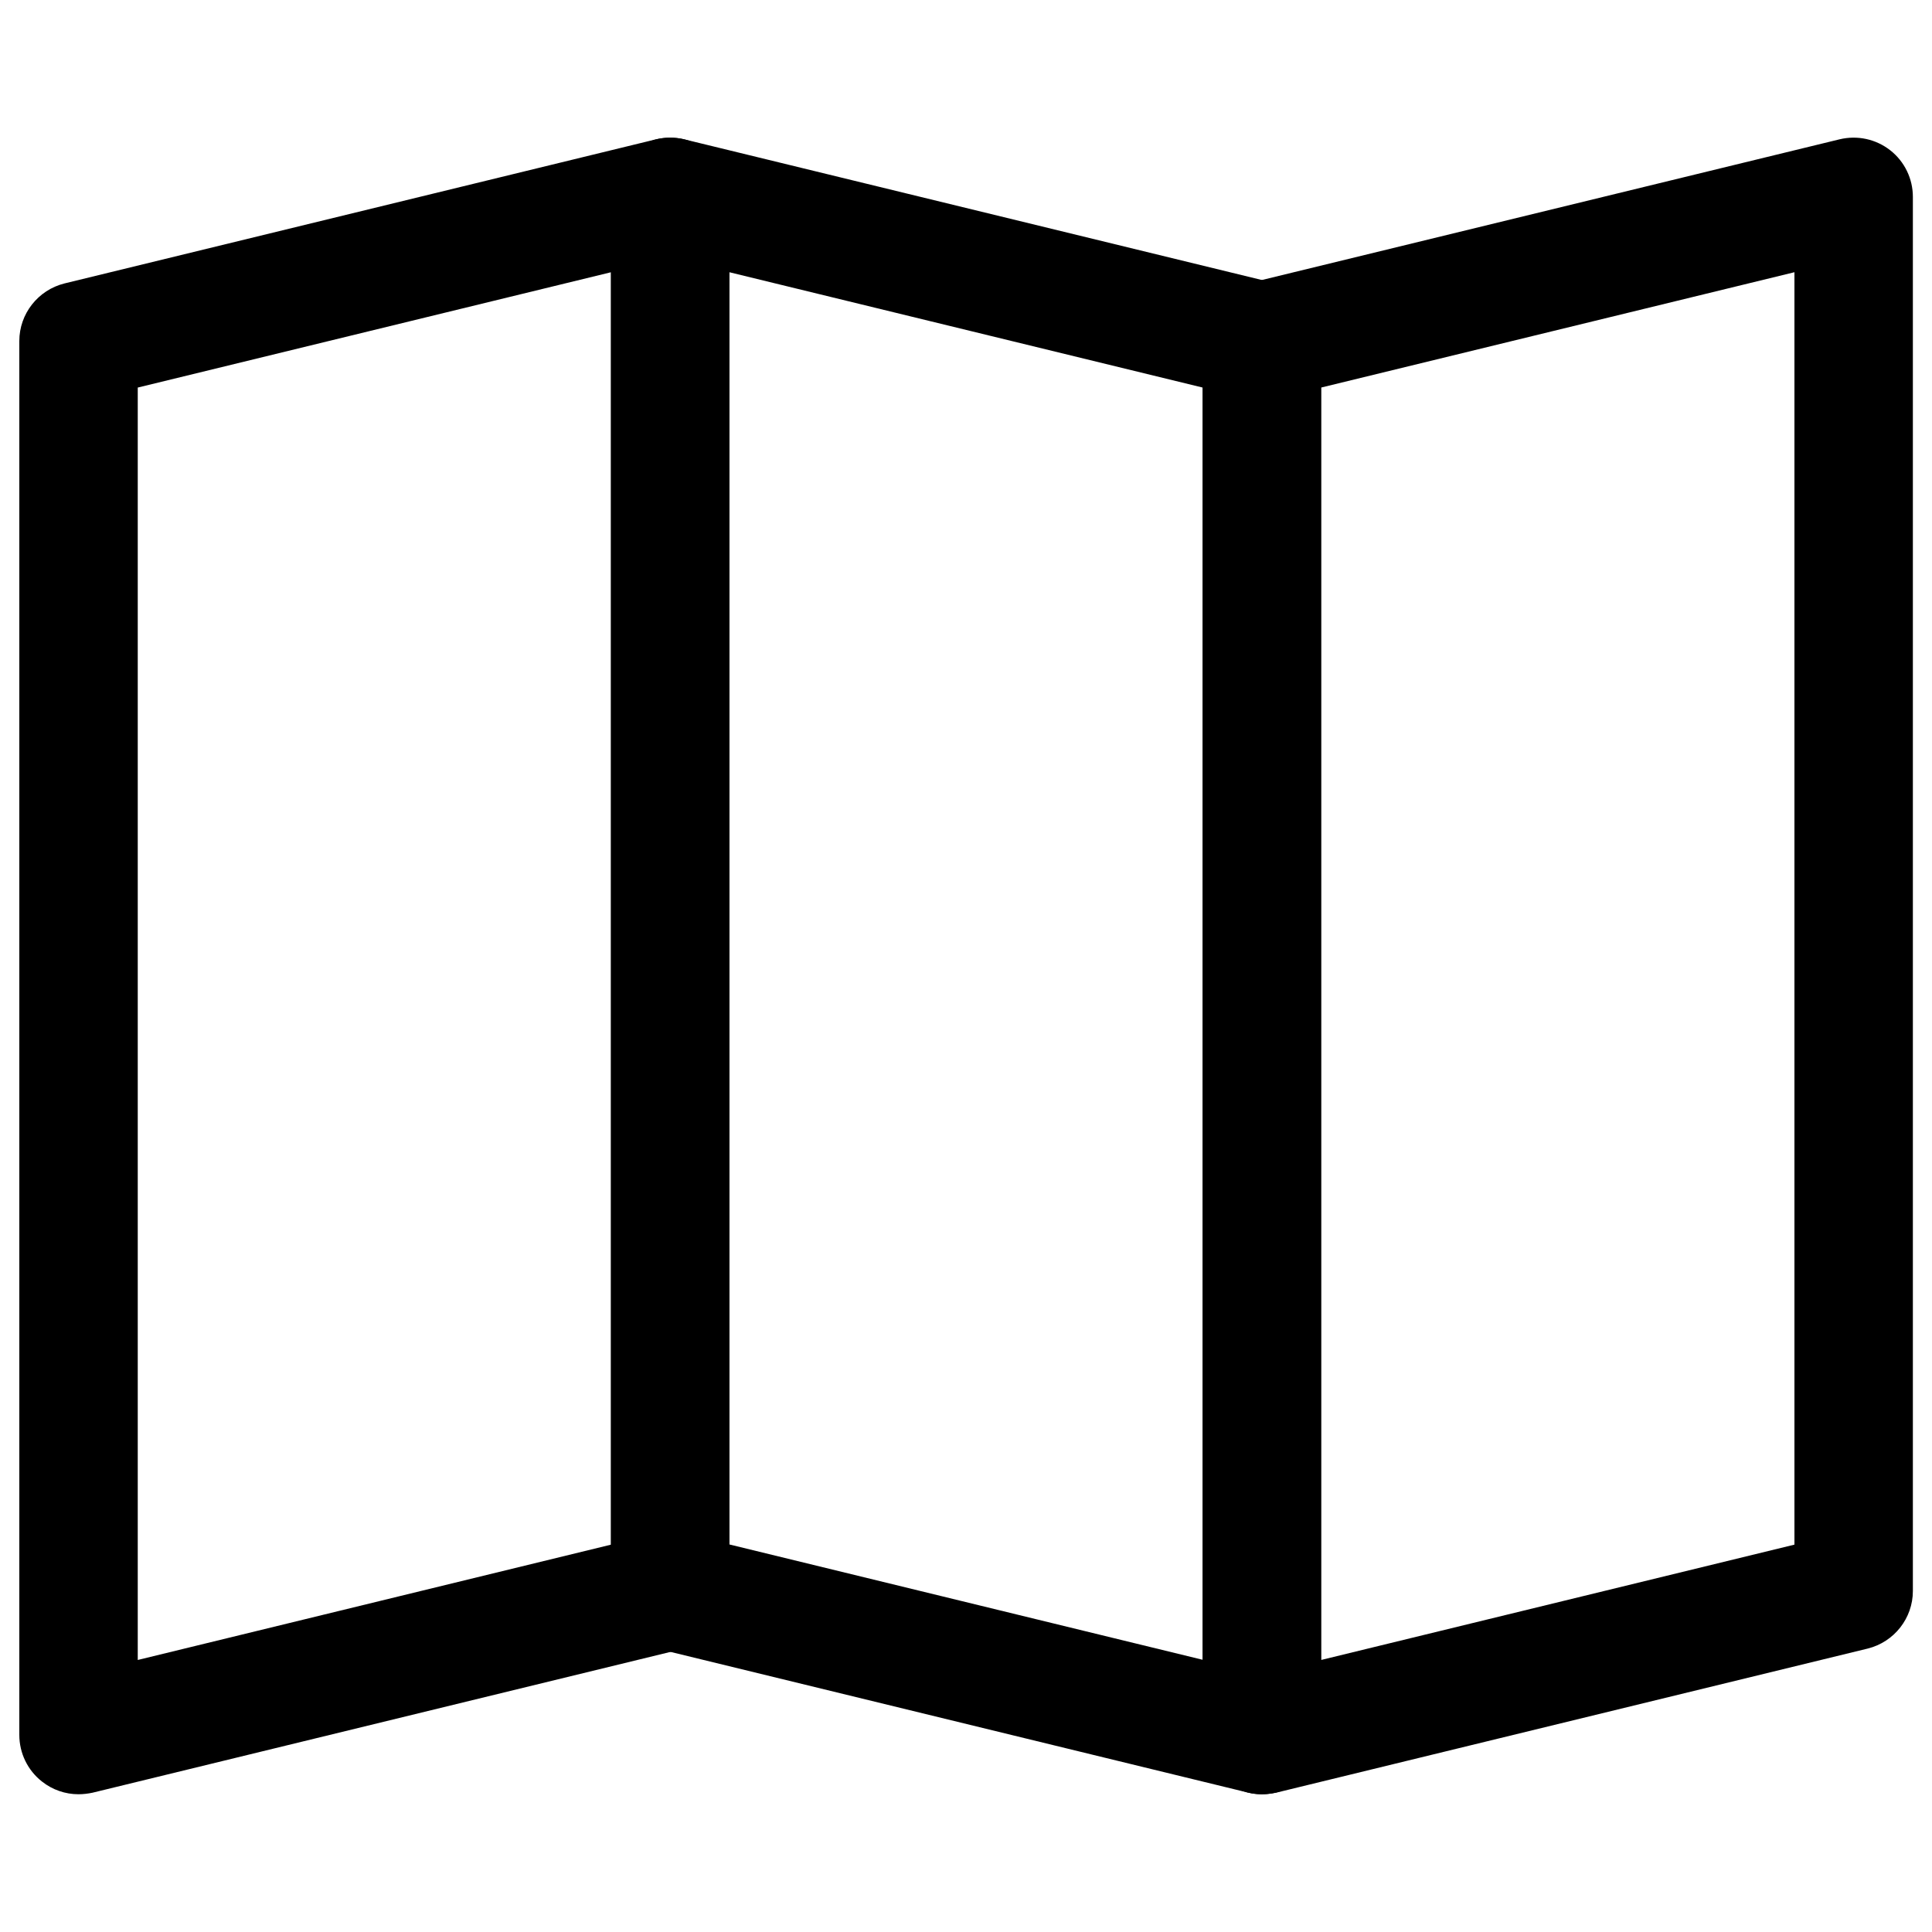
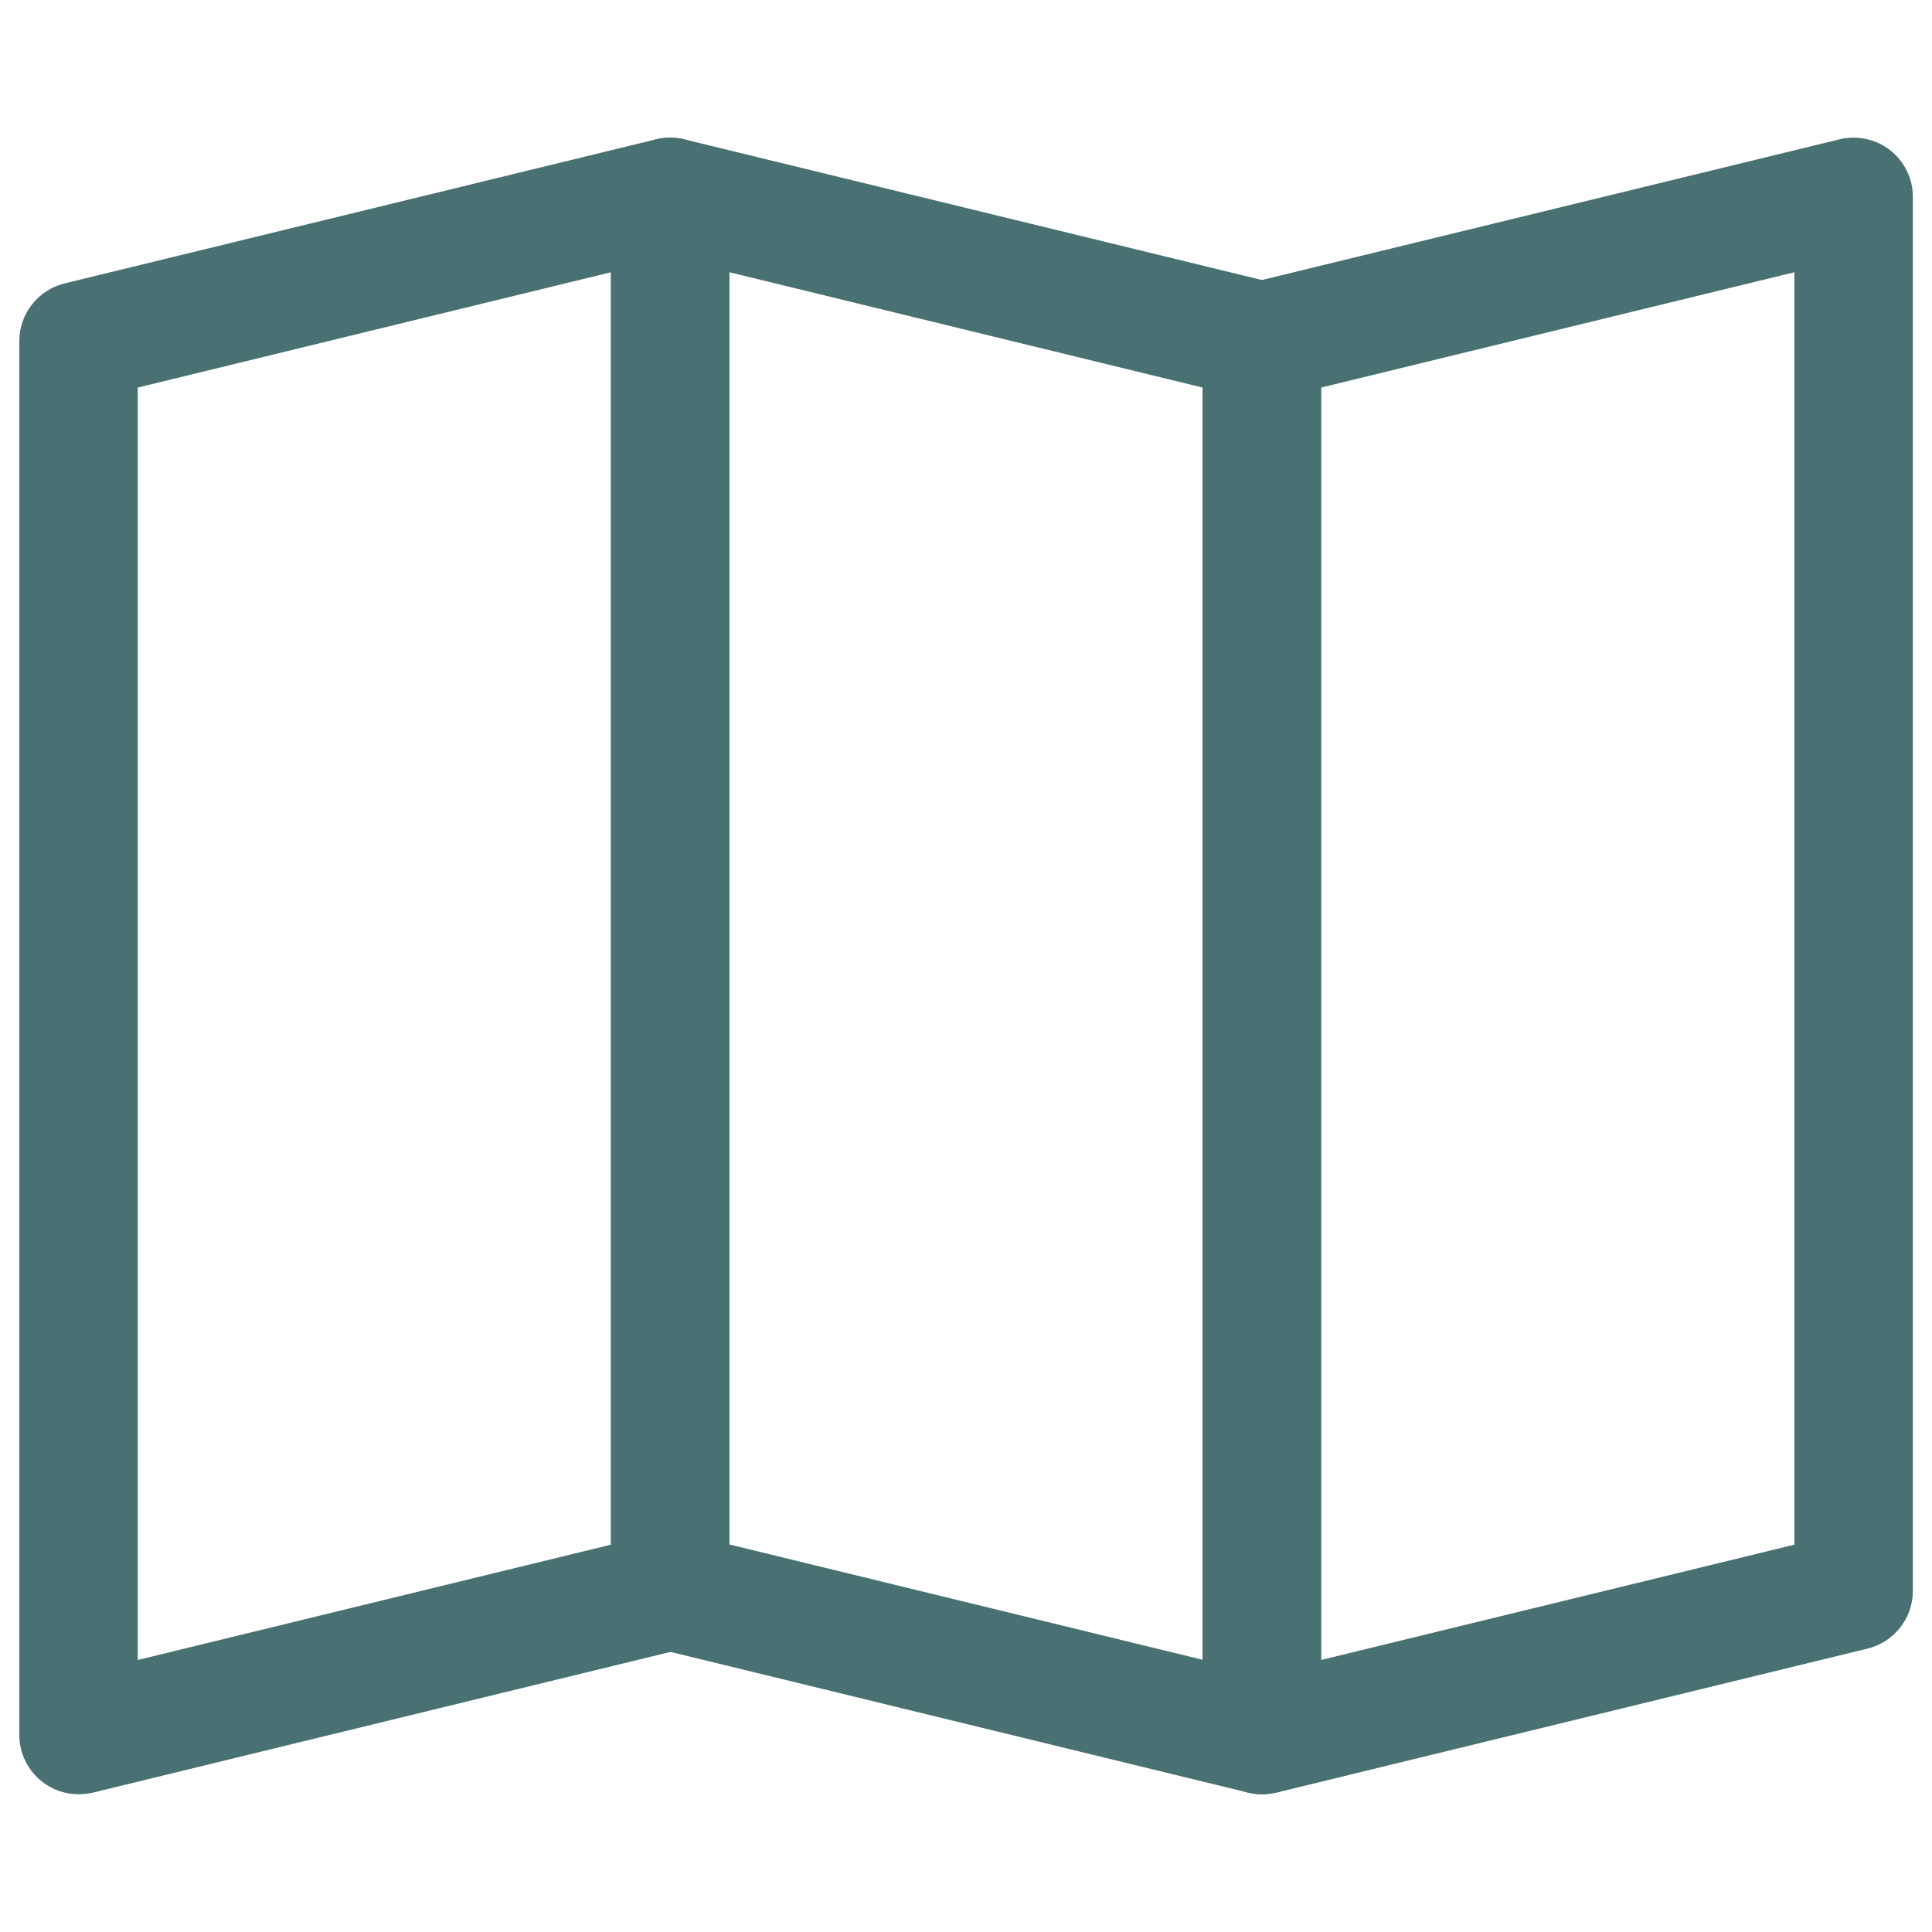
<svg xmlns="http://www.w3.org/2000/svg" version="1.1" x="0px" y="0px" viewBox="0 0 1000 1000" enable-background="new 0 0 1000 1000" xml:space="preserve">
  <g>
-     <path d="M40.6,928.7c-6.8,0-13.5-2.3-18.9-6.6c-7.4-5.8-11.7-14.7-11.7-24.1V176.5c0-14.1,9.7-26.4,23.4-29.8l306.2-74.6c9.2-2.2,18.8-0.1,26.2,5.7c7.4,5.8,11.7,14.7,11.7,24.1v721.6c0,14.1-9.7,26.4-23.4,29.8L47.9,927.9C45.5,928.4,43,928.7,40.6,928.7z M71.3,200.6v658.6l245-59.7V140.9L71.3,200.6z" />
-     <path d="M653.1,928.7c-2.4,0-4.8-0.3-7.3-0.9l-306.2-74.6c-13.7-3.3-23.4-15.6-23.4-29.8V101.9c0-9.4,4.3-18.3,11.7-24.1c7.4-5.8,17-7.8,26.2-5.7l306.3,74.6c13.7,3.4,23.4,15.6,23.4,29.8v721.6c0,9.4-4.3,18.3-11.7,24.1C666.6,926.5,659.9,928.7,653.1,928.7z M377.5,799.4l245,59.7V200.6l-245-59.7V799.4z" />
-     <path d="M653.1,928.7c-6.8,0-13.5-2.3-18.9-6.6c-7.4-5.8-11.7-14.7-11.7-24.1V176.5c0-14.1,9.7-26.4,23.4-29.8l306.3-74.6c9.2-2.2,18.8-0.1,26.2,5.7c7.4,5.8,11.7,14.7,11.7,24.1v721.6c0,14.1-9.7,26.4-23.4,29.8l-306.2,74.6C658,928.4,655.5,928.7,653.1,928.7z M683.8,200.6v658.6l245-59.7V140.9L683.8,200.6z" />
+     <path style="fill:#497174" d="M40.6,928.7c-6.8,0-13.5-2.3-18.9-6.6c-7.4-5.8-11.7-14.7-11.7-24.1V176.5c0-14.1,9.7-26.4,23.4-29.8l306.2-74.6c9.2-2.2,18.8-0.1,26.2,5.7c7.4,5.8,11.7,14.7,11.7,24.1v721.6c0,14.1-9.7,26.4-23.4,29.8L47.9,927.9C45.5,928.4,43,928.7,40.6,928.7z M71.3,200.6v658.6l245-59.7V140.9L71.3,200.6z" />
+     <path style="fill:#497174" d="M653.1,928.7c-2.4,0-4.8-0.3-7.3-0.9l-306.2-74.6c-13.7-3.3-23.4-15.6-23.4-29.8V101.9c0-9.4,4.3-18.3,11.7-24.1c7.4-5.8,17-7.8,26.2-5.7l306.3,74.6c13.7,3.4,23.4,15.6,23.4,29.8v721.6c0,9.4-4.3,18.3-11.7,24.1C666.6,926.5,659.9,928.7,653.1,928.7z M377.5,799.4l245,59.7V200.6l-245-59.7V799.4z" />
+     <path style="fill:#497174" d="M653.1,928.7c-6.8,0-13.5-2.3-18.9-6.6c-7.4-5.8-11.7-14.7-11.7-24.1V176.5c0-14.1,9.7-26.4,23.4-29.8l306.3-74.6c9.2-2.2,18.8-0.1,26.2,5.7c7.4,5.8,11.7,14.7,11.7,24.1v721.6c0,14.1-9.7,26.4-23.4,29.8l-306.2,74.6C658,928.4,655.5,928.7,653.1,928.7z M683.8,200.6v658.6l245-59.7V140.9L683.8,200.6z" />
  </g>
</svg>
